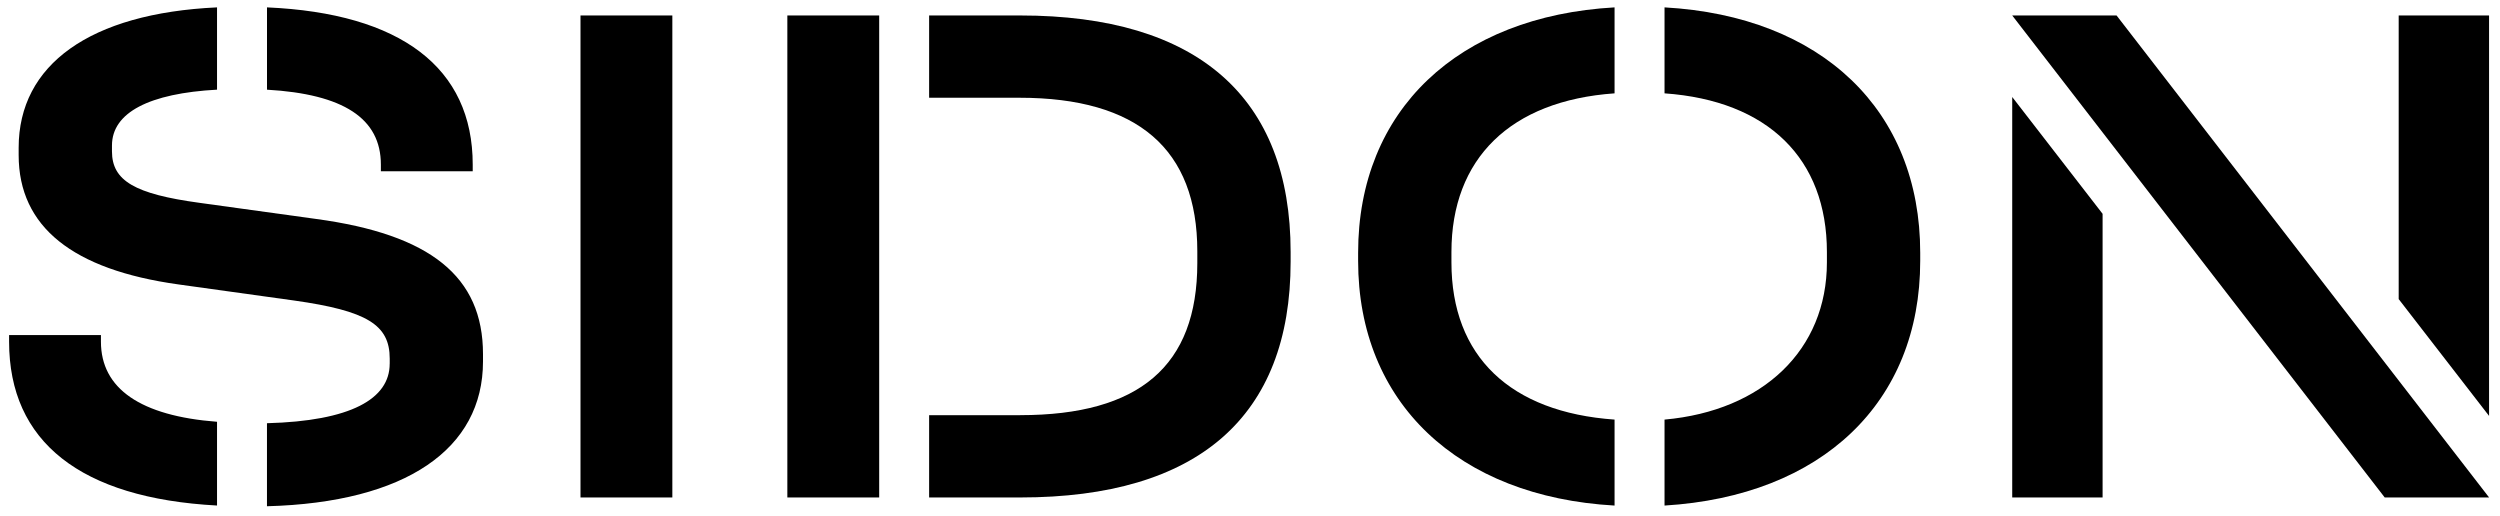
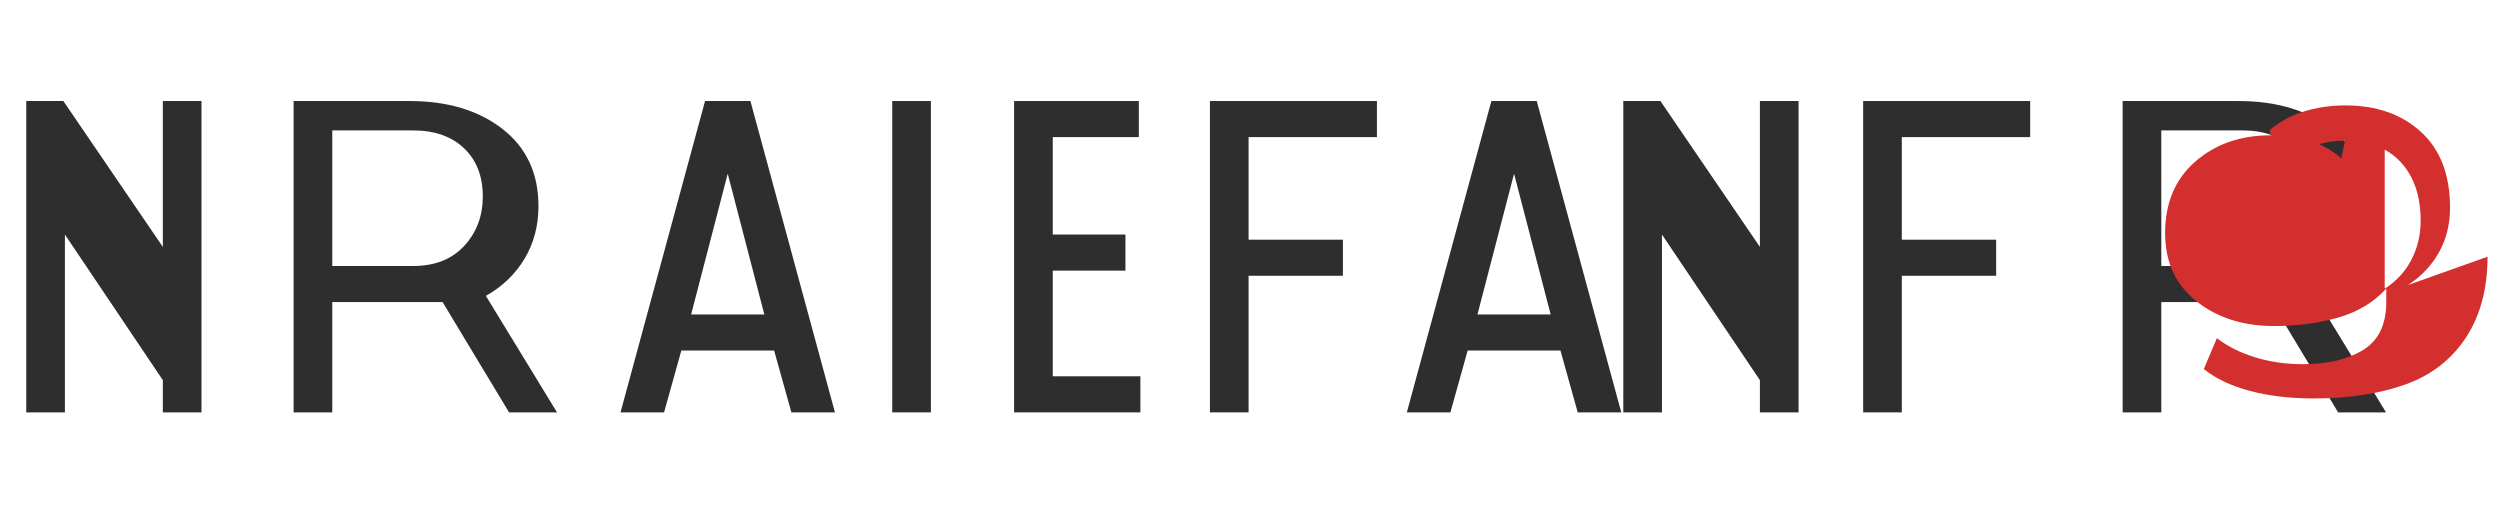
- <svg xmlns="http://www.w3.org/2000/svg" id="Disseny" viewBox="0 0 800 165">
-   <defs>
-     <style>
-       .cls-1 {
-         stroke-width: 0px;
-       }
-     </style>
-   </defs>
-   <path class="cls-1" d="M2.91,109.34v-2.12h29.39v2.12c0,15.05,12.7,23.75,37.15,25.63v26.8C25.72,159.42,2.91,141.32,2.91,109.34ZM124.71,116.39v-1.65c0-10.82-7.29-15.28-30.57-18.57l-37.15-5.17C23.37,86.3,5.97,72.66,5.97,49.62v-2.35C5.97,20.7,28.77,4.24,69.45,2.36v26.33c-21.63,1.18-33.62,7.29-33.62,17.87v1.88c0,9.4,7.29,13.64,27.98,16.46l37.38,5.17c36.44,4.94,53.37,18.34,53.37,43.26v2.35c0,27.98-24.69,45.14-69.13,46.32v-26.57c26.8-.71,39.27-7.76,39.27-19.04ZM151.27,52.68v2.12h-29.39v-2.12c0-14.81-11.99-22.57-36.44-23.98V2.36c42.79,1.88,65.83,19.28,65.83,50.32Z" />
-   <path class="cls-1" d="M185.76,4.95h29.39v154.24h-29.39V4.95Z" />
-   <path class="cls-1" d="M251.95,159.19V4.95h29.39v154.24h-29.39ZM326.48,132.85c38.09,0,56.66-15.75,56.66-48.67v-3.76c0-32.68-19.04-49.14-56.9-49.14h-28.92V4.95h29.16c56.66,0,86.52,26.1,86.52,75.71v3.06c0,49.61-29.62,75.47-86.52,75.47h-29.16v-26.33h29.16Z" />
-   <path class="cls-1" d="M434.6,83.48v-2.59c0-45.61,31.98-75.71,82.06-78.53v27.51c-33.39,2.35-52.2,20.93-52.2,50.79v3.29c0,30.1,18.81,47.96,52.2,50.32v27.51c-50.08-2.82-82.06-32.92-82.06-78.3ZM584.61,83.95v-3.29c0-29.86-18.81-48.44-51.96-50.79V2.36c50.32,2.82,81.82,32.92,81.82,78.53v2.59c0,45.38-31.51,75.24-81.82,78.3v-27.51c31.51-2.82,51.96-22.34,51.96-50.32Z" />
-   <path class="cls-1" d="M763.11,159.19L643.91,4.95h33.39l119.21,154.24h-33.39ZM672.83,159.19h-28.92V31.04l28.92,37.38v90.76ZM767.58,4.95h28.92v128.14l-28.92-37.38V4.95Z" />
+ <svg xmlns="http://www.w3.org/2000/svg" width="194" height="40" viewBox="0 0 194 40" fill="none">
+   <path d="M12.636 29.5L5.036 18.2V32H2.036V7.84H4.916L12.636 19.16V7.84H15.636V32H12.636V29.5Z" fill="#2E2E2E" />
+   <path d="M22.784 7.84H31.784C34.724 7.84 37.124 8.56 38.984 10C40.844 11.44 41.784 13.44 41.784 16C41.784 17.52 41.424 18.88 40.704 20.08C39.984 21.28 38.984 22.24 37.704 22.96L43.224 32H39.504L34.344 23.44H25.784V32H22.784V7.84ZM25.784 20.64H32.064C33.744 20.64 35.064 20.12 36.024 19.08C36.984 18.04 37.464 16.76 37.464 15.24C37.464 13.68 36.984 12.44 36.024 11.52C35.064 10.6 33.744 10.12 32.064 10.12H25.784V20.64Z" fill="#2E2E2E" />
+   <path d="M51.532 32H48.152L54.712 7.84H58.232L64.792 32H61.412L60.072 27.2H52.872L51.532 32ZM53.632 24.4H59.312L56.472 13.48L53.632 24.4Z" fill="#2E2E2E" />
+   <path d="M72.238 32H69.238V7.84H72.238V32Z" fill="#2E2E2E" />
+   <path d="M78.694 7.84H88.374V10.64H81.694V18.2H87.334V21H81.694V29.2H88.494V32H78.694V7.84Z" fill="#2E2E2E" />
+   <path d="M93.89 32V7.84H106.85V10.64H96.89V18.6H104.21V21.4H96.89V32H93.89Z" fill="#2E2E2E" />
+   <path d="M112.551 32H109.171L115.731 7.84H119.251L125.811 32H122.431L121.091 27.2H113.891L112.551 32ZM114.651 24.4H120.331L117.491 13.48L114.651 24.4Z" fill="#2E2E2E" />
+   <path d="M136.568 29.5L128.968 18.2V32H125.968V7.84H128.848L136.568 19.16V7.84H139.568V32H136.568V29.5Z" fill="#2E2E2E" />
+   <path d="M158.261 32H144.581V7.84H157.541V10.64H147.581V18.6H154.901V21.4H147.581V32H144.581H158.261Z" fill="#2E2E2E" />
+   <path d="M164.717 7.84H173.717C176.657 7.84 179.057 8.56 180.917 10C182.777 11.44 183.717 13.44 183.717 16C183.717 17.52 183.357 18.88 182.637 20.08C181.917 21.28 180.917 22.24 179.637 22.96L185.157 32H181.437L176.277 23.44H167.717V32H164.717V7.84ZM167.717 20.64H174.007C175.687 20.64 177.007 20.12 177.967 19.08C178.927 18.04 179.407 16.76 179.407 15.24C179.407 13.68 178.927 12.44 177.967 11.52C177.007 10.6 175.687 10.12 174.007 10.12H167.717V20.64Z" fill="#2E2E2E" />
+   <path d="M193.033 19.92C193.033 22.4 192.473 24.493 191.353 26.2C190.233 27.907 188.663 29.12 186.643 29.84C184.623 30.56 182.263 30.92 179.563 30.92C177.723 30.92 176.073 30.727 174.613 30.34C173.153 29.953 171.953 29.387 171.013 28.64L172.033 26.24C172.833 26.867 173.813 27.36 174.973 27.72C176.133 28.08 177.373 28.26 178.693 28.26C180.613 28.26 182.173 27.893 183.373 27.16C184.573 26.427 185.173 25.187 185.173 23.44V22.4C184.213 23.453 182.973 24.2 181.453 24.64C179.933 25.08 178.273 25.3 176.473 25.3C174.073 25.3 172.063 24.66 170.443 23.38C168.823 22.1 168.013 20.333 168.013 18.08C168.013 15.747 168.793 13.9 170.353 12.54C171.913 11.18 173.863 10.5 176.203 10.5C178.543 10.5 180.373 11.1 181.693 12.3L182.293 9.32H185.053V22.4C185.953 21.827 186.643 21.08 187.123 20.16C187.603 19.24 187.843 18.227 187.843 17.12C187.843 15.227 187.333 13.72 186.313 12.6C185.293 11.48 183.823 10.92 181.903 10.92C180.843 10.92 179.893 11.127 179.053 11.54C178.213 11.953 177.553 12.5 177.073 13.18L176.113 10.12C176.813 9.493 177.673 9.013 178.693 8.68C179.713 8.347 180.823 8.18 182.023 8.18C184.423 8.18 186.373 8.867 187.873 10.24C189.373 11.613 190.123 13.573 190.123 16.12C190.123 17.413 189.833 18.573 189.253 19.6C188.673 20.627 187.873 21.467 186.853 22.12L193.033 19.92Z" fill="#D32F2F" />
</svg>
